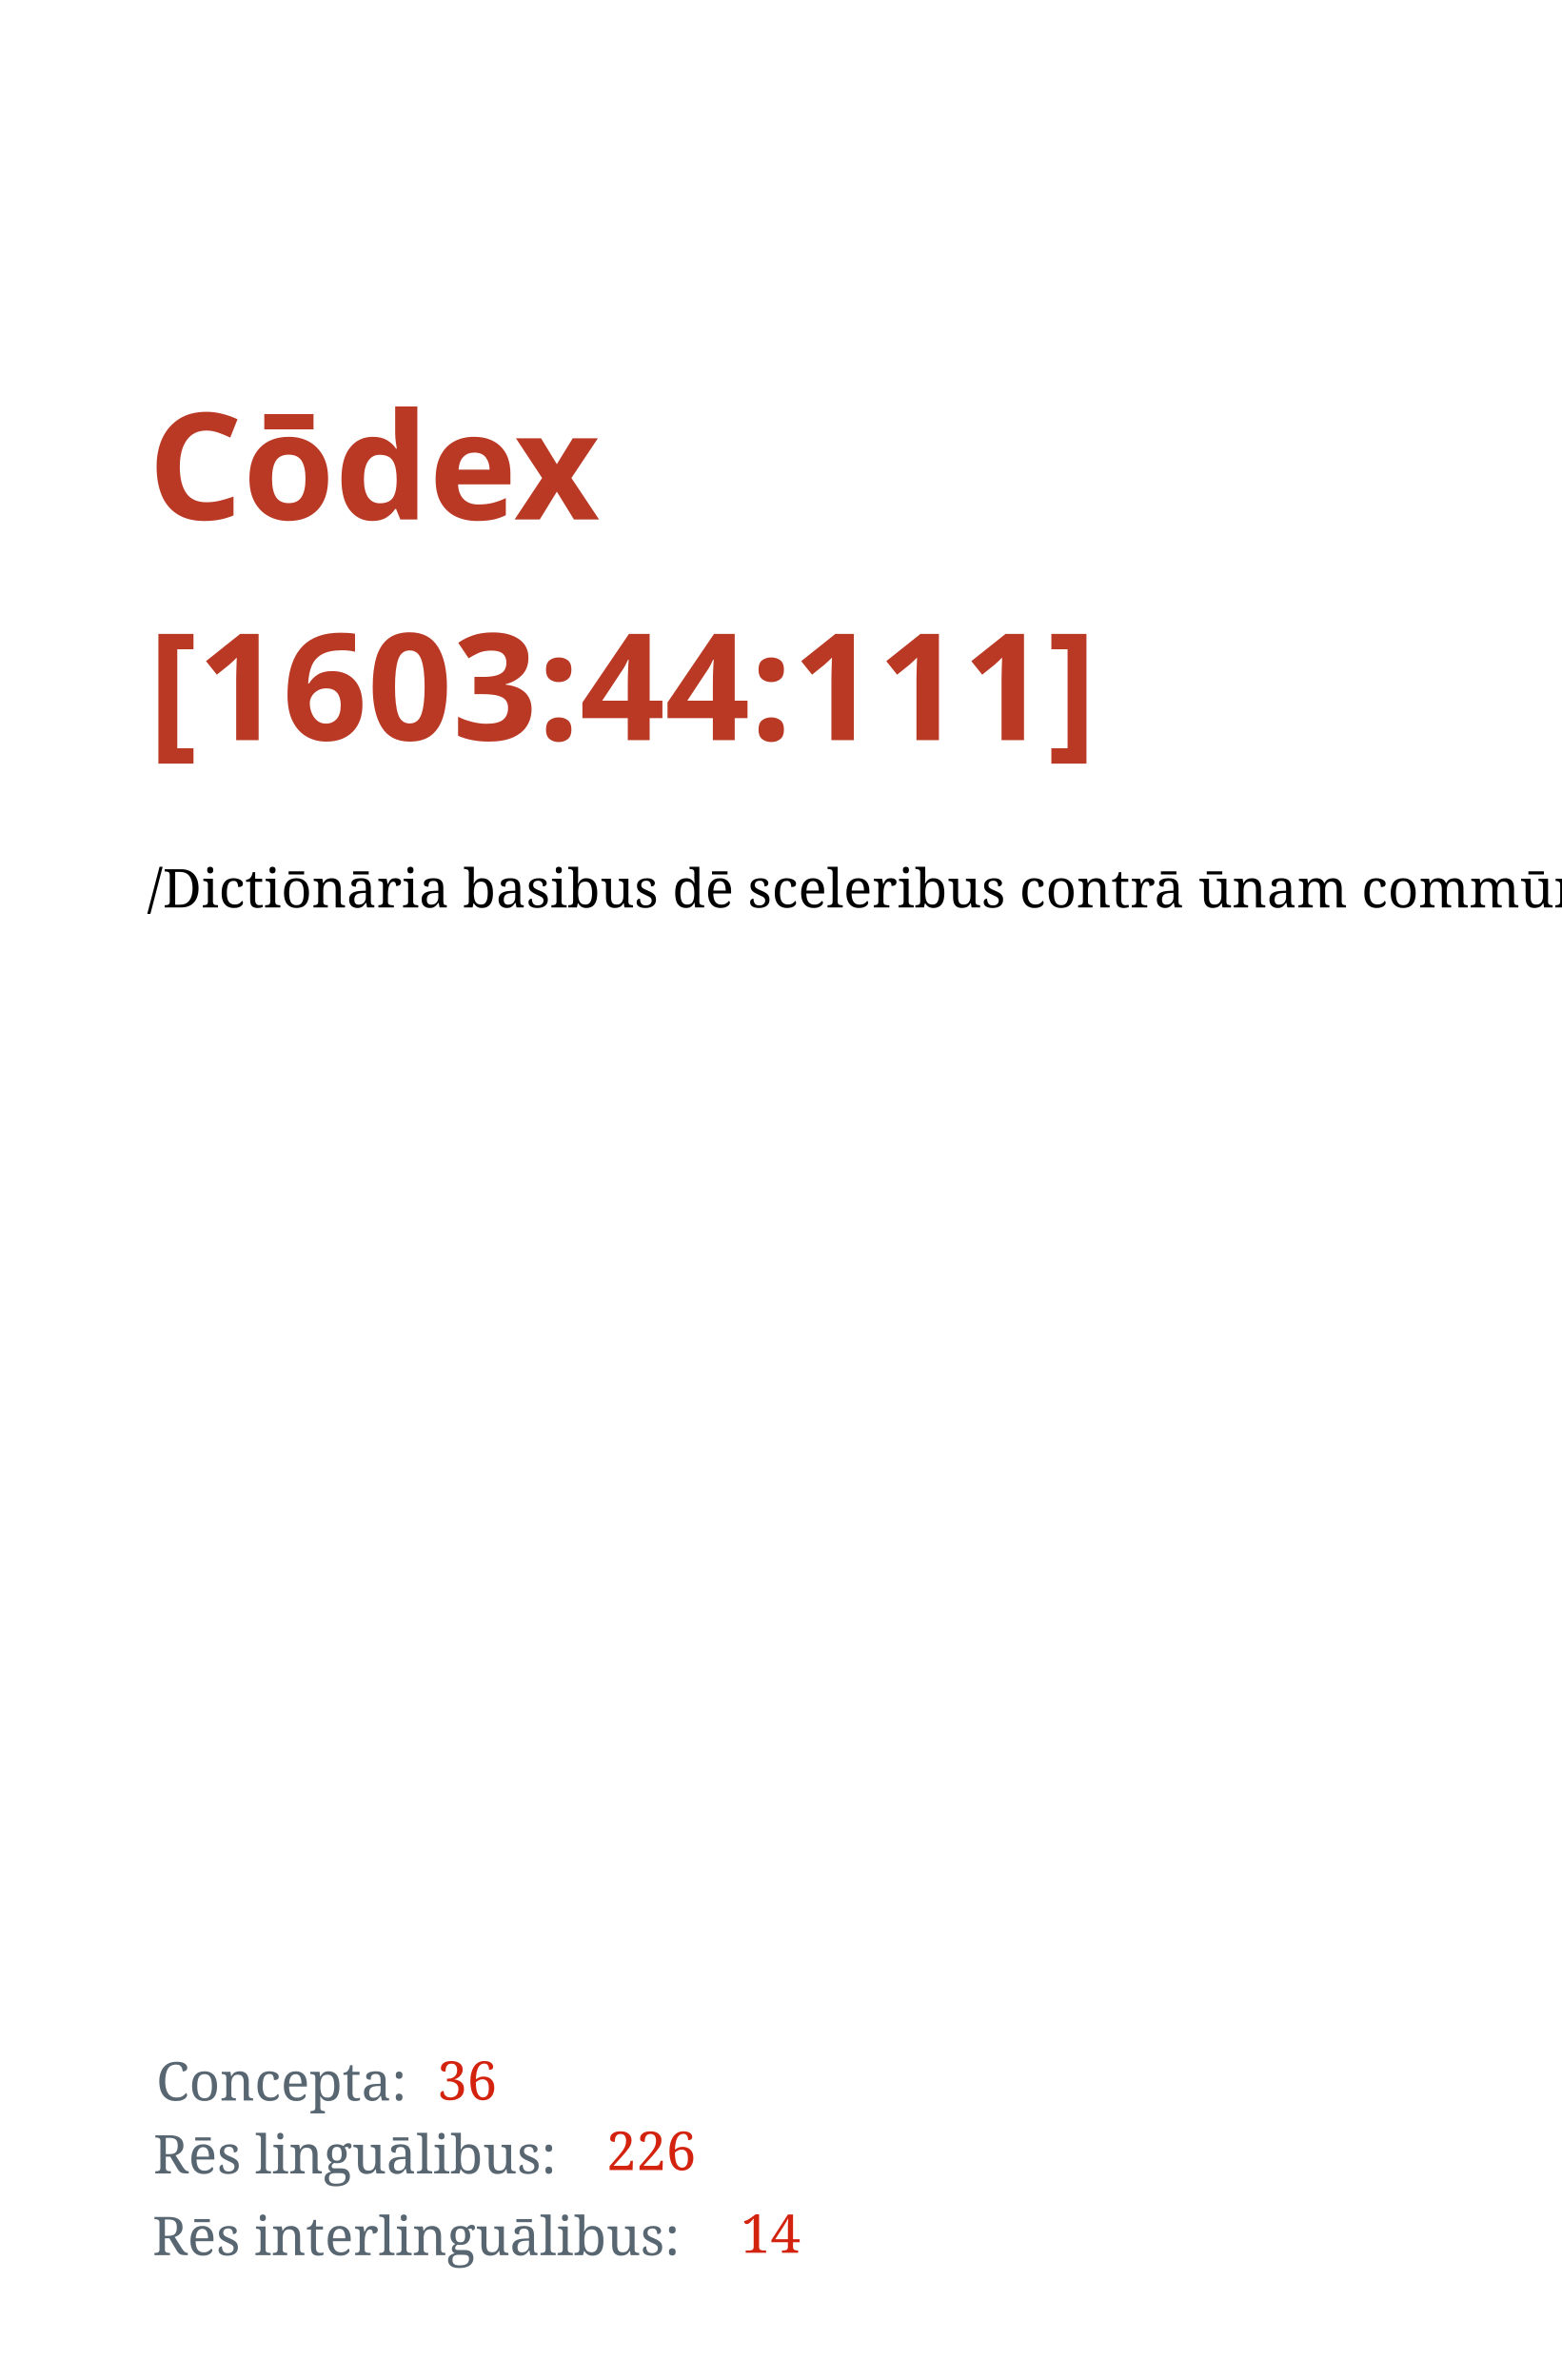
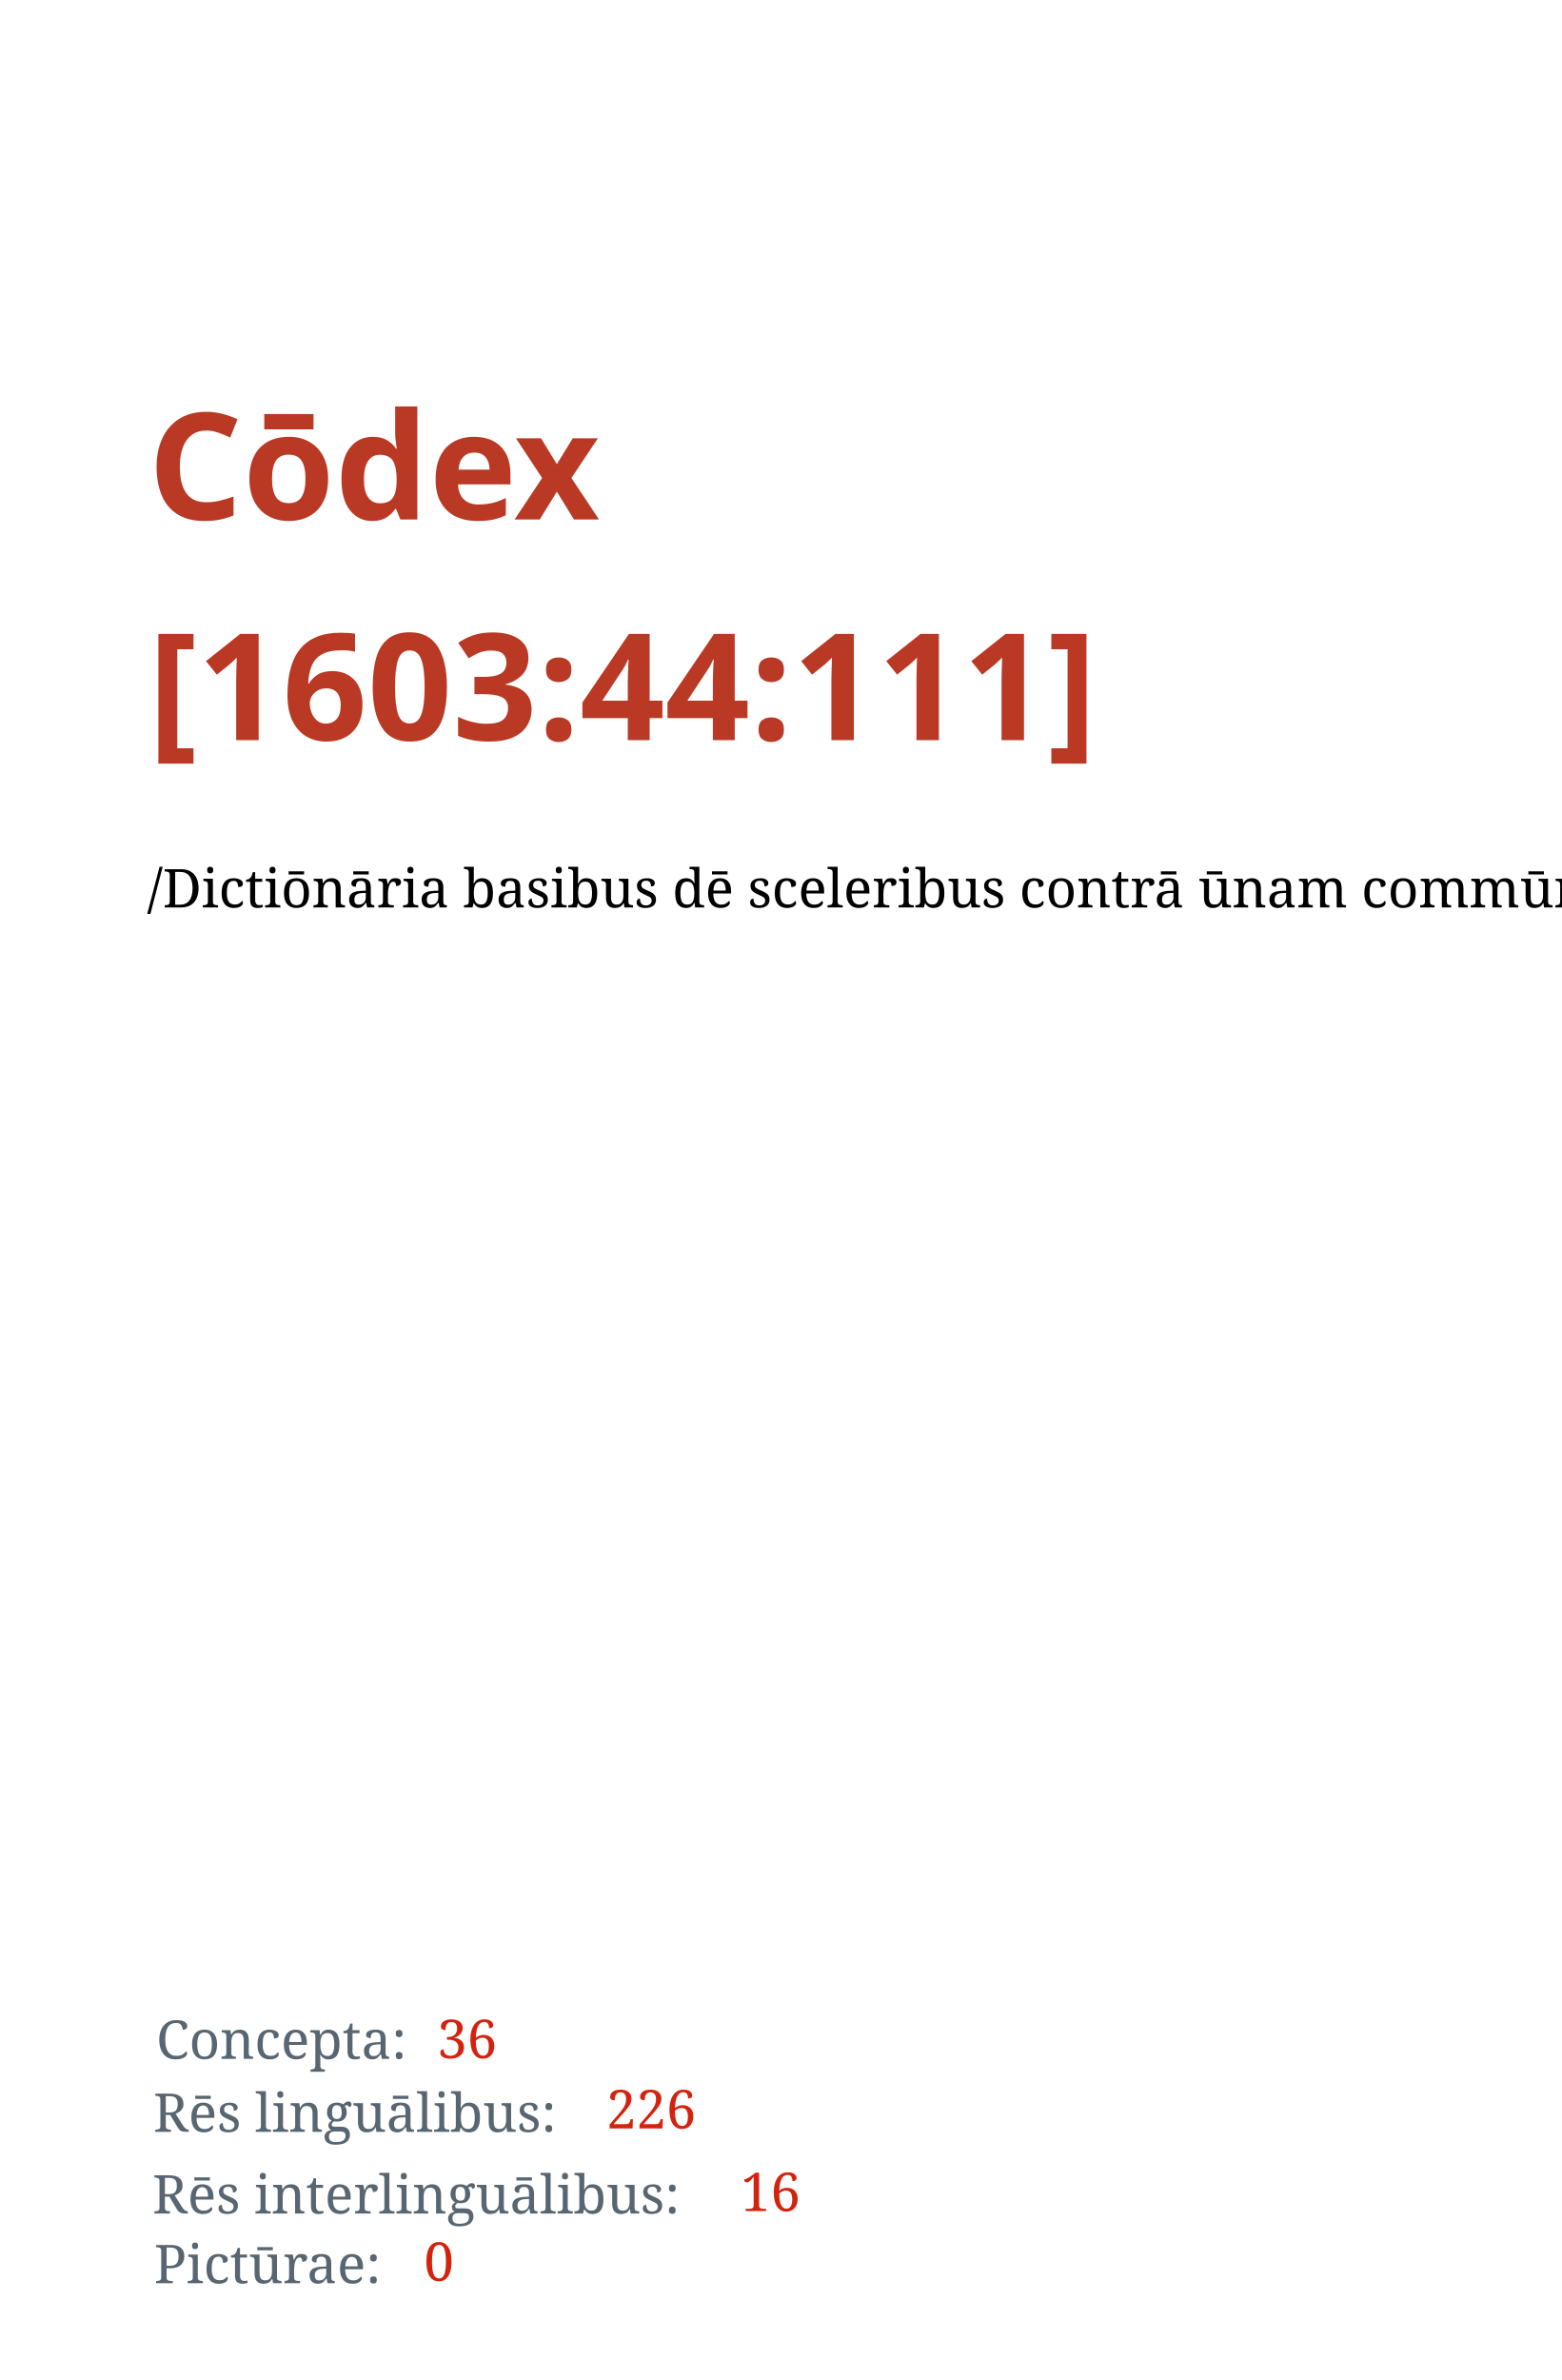
<svg xmlns="http://www.w3.org/2000/svg" width="1050" height="1600" id="svg2" version="1.1">
  <defs id="defs4" />
  <g id="layer1" transform="translate(0,547.6378)">
    <text xml:space="preserve" style="font-style:normal;font-variant:normal;font-weight:bold;font-stretch:normal;line-height:0%;font-family:'Droid Serif';-inkscape-font-specification:'Droid Serif Bold';letter-spacing:0px;word-spacing:0px;fill:#ba3925;fill-opacity:1;stroke:none" x="99.5" y="-198.388" id="text2985">
      <tspan id="tspan2987" x="99.5" y="-198.388" style="font-style:normal;font-variant:normal;font-weight:bold;font-stretch:normal;font-size:100px;line-height:1.25;font-family:'Droid Serif';-inkscape-font-specification:'Droid Serif, Bold';font-variant-ligatures:normal;font-variant-caps:normal;font-variant-numeric:normal;font-feature-settings:normal;text-align:start;writing-mode:lr;text-anchor:start">Cōdex</tspan>
      <tspan x="99.5" y="-50.075" id="tspan2991" style="font-size:100px;line-height:1.25;-inkscape-font-specification:'Droid Serif, Bold';font-family:'Droid Serif';font-weight:bold;font-style:normal;font-stretch:normal;font-variant:normal;text-anchor:start;text-align:start;writing-mode:lr;font-variant-ligatures:normal;font-variant-caps:normal;font-variant-numeric:normal;font-feature-settings:normal">[1603:44:111]</tspan>
      <tspan x="99.5" y="-0.208" id="tspan2995" style="font-size:100px;line-height:1.25" />
    </text>
    <text xml:space="preserve" style="font-style:normal;font-weight:normal;font-size:36px;line-height:1.25;font-family:sans-serif;letter-spacing:0px;word-spacing:0px;fill:#000000;fill-opacity:1;stroke:none" x="98.995" y="62.413" id="text13">
      <tspan id="tspan11" x="98.995" y="62.413" style="-inkscape-font-specification:'Noto Serif, Normal';font-family:Noto Serif">/Dictiōnāria basibus dē sceleribus contrā ūnam commūnitātem ab rēctōribus/</tspan>
    </text>
-     <text xml:space="preserve" style="font-style:normal;font-weight:normal;font-size:36px;line-height:1.25;font-family:sans-serif;letter-spacing:0px;word-spacing:0px;fill:#586671;fill-opacity:1;stroke:none;" x="105.056" y="864.474" id="text15">
-       <tspan id="tspan13" x="105.056" y="864.474" style="-inkscape-font-specification:'Noto Serif';font-family:'Noto Serif';font-weight:normal;font-style:normal;font-stretch:normal;font-variant:normal;fill:#586671;fill-opacity:1;">Concepta:</tspan>
+     <text xml:space="preserve" style="font-style:normal;font-weight:normal;font-size:36px;line-height:1.25;font-family:sans-serif;letter-spacing:0px;word-spacing:0px;fill:#586671;fill-opacity:1;stroke:none" x="105.056" y="836.474" id="text15">
+       <tspan id="tspan13" x="105.056" y="836.474" style="font-style:normal;font-variant:normal;font-weight:normal;font-stretch:normal;font-family:'Noto Serif';-inkscape-font-specification:'Noto Serif';fill:#586671;fill-opacity:1">Concepta:</tspan>
    </text>
-     <text xml:space="preserve" style="font-style:normal;font-weight:normal;font-size:36px;line-height:1.25;font-family:sans-serif;letter-spacing:0px;word-spacing:0px;fill:#000000;fill-opacity:1;stroke:none" x="103.048" y="913.543" id="text15-3">
-       <tspan id="tspan13-3" x="103.048" y="913.543" style="-inkscape-font-specification:'Noto Serif';font-family:'Noto Serif';font-weight:normal;font-style:normal;font-stretch:normal;font-variant:normal;fill:#586671;fill-opacity:1">Rēs linguālibus:</tspan>
+     <text xml:space="preserve" style="font-style:normal;font-weight:normal;font-size:36px;line-height:1.25;font-family:sans-serif;letter-spacing:0px;word-spacing:0px;fill:#000000;fill-opacity:1;stroke:none" x="103.048" y="885.543" id="text15-3">
+       <tspan id="tspan13-3" x="103.048" y="885.543" style="font-style:normal;font-variant:normal;font-weight:normal;font-stretch:normal;font-family:'Noto Serif';-inkscape-font-specification:'Noto Serif';fill:#586671;fill-opacity:1">Rēs linguālibus:</tspan>
    </text>
-     <text xml:space="preserve" style="font-style:normal;font-weight:normal;font-size:36px;line-height:1.25;font-family:sans-serif;letter-spacing:0px;word-spacing:0px;fill:#000000;fill-opacity:1;stroke:none" x="102.448" y="968.443" id="text15-3-8">
-       <tspan id="tspan13-3-6" x="102.448" y="968.443" style="-inkscape-font-specification:'Noto Serif';font-family:'Noto Serif';font-weight:normal;font-style:normal;font-stretch:normal;font-variant:normal;fill:#586671;fill-opacity:1">Rēs interlinguālibus:</tspan>
+     <text xml:space="preserve" style="font-style:normal;font-weight:normal;font-size:36px;line-height:1.25;font-family:sans-serif;letter-spacing:0px;word-spacing:0px;fill:#000000;fill-opacity:1;stroke:none" x="102.448" y="940.443" id="text15-3-8">
+       <tspan id="tspan13-3-6" x="102.448" y="940.443" style="font-style:normal;font-variant:normal;font-weight:normal;font-stretch:normal;font-family:'Noto Serif';-inkscape-font-specification:'Noto Serif';fill:#586671;fill-opacity:1">Rēs interlinguālibus:</tspan>
    </text>
-     <text xml:space="preserve" style="font-style:normal;font-weight:normal;font-size:36px;line-height:1.25;font-family:sans-serif;letter-spacing:0px;word-spacing:0px;fill:#000000;fill-opacity:1;stroke:none" x="293.934" y="863.989" id="text59">
-       <tspan x="293.934" y="863.989" id="tspan61" style="font-style:normal;font-variant:normal;font-weight:normal;font-stretch:normal;font-family:'Noto Serif';-inkscape-font-specification:'Noto Serif';fill:#d3220e;fill-opacity:1">36</tspan>
+     <text xml:space="preserve" style="font-style:normal;font-weight:normal;font-size:36px;line-height:1.25;font-family:sans-serif;letter-spacing:0px;word-spacing:0px;fill:#000000;fill-opacity:1;stroke:none" x="293.934" y="835.989" id="text59">
+       <tspan x="293.934" y="835.989" id="tspan61" style="font-style:normal;font-variant:normal;font-weight:normal;font-stretch:normal;font-family:'Noto Serif';-inkscape-font-specification:'Noto Serif';fill:#d3220e;fill-opacity:1">36</tspan>
    </text>
-     <text xml:space="preserve" style="font-style:normal;font-weight:normal;font-size:36px;line-height:1.25;font-family:sans-serif;letter-spacing:0px;word-spacing:0px;fill:#000000;fill-opacity:1;stroke:none" x="407.66" y="911.239" id="text59-0">
-       <tspan x="407.66" y="911.239" id="tspan61-4" style="font-style:normal;font-variant:normal;font-weight:normal;font-stretch:normal;font-family:'Noto Serif';-inkscape-font-specification:'Noto Serif';fill:#d3220e;fill-opacity:1">226</tspan>
+     <text xml:space="preserve" style="font-style:normal;font-weight:normal;font-size:36px;line-height:1.25;font-family:sans-serif;letter-spacing:0px;word-spacing:0px;fill:#000000;fill-opacity:1;stroke:none" x="407.66" y="883.239" id="text59-0">
+       <tspan x="407.66" y="883.239" id="tspan61-4" style="font-style:normal;font-variant:normal;font-weight:normal;font-stretch:normal;font-family:'Noto Serif';-inkscape-font-specification:'Noto Serif';fill:#d3220e;fill-opacity:1">226</tspan>
    </text>
-     <text xml:space="preserve" style="font-style:normal;font-weight:normal;font-size:36px;line-height:1.25;font-family:sans-serif;letter-spacing:0px;word-spacing:0px;fill:#000000;fill-opacity:1;stroke:none" x="497.928" y="966.798" id="text59-0-8">
-       <tspan x="497.928" y="966.798" id="tspan61-4-8" style="font-style:normal;font-variant:normal;font-weight:normal;font-stretch:normal;font-family:'Noto Serif';-inkscape-font-specification:'Noto Serif';fill:#d3220e;fill-opacity:1">14</tspan>
+     <text xml:space="preserve" style="font-style:normal;font-weight:normal;font-size:36px;line-height:1.25;font-family:sans-serif;letter-spacing:0px;word-spacing:0px;fill:#000000;fill-opacity:1;stroke:none" x="497.928" y="938.798" id="text59-0-8">
+       <tspan x="497.928" y="938.798" id="tspan61-4-8" style="font-style:normal;font-variant:normal;font-weight:normal;font-stretch:normal;font-family:'Noto Serif';-inkscape-font-specification:'Noto Serif';fill:#d3220e;fill-opacity:1">16</tspan>
+     </text>
+     <text xml:space="preserve" style="font-style:normal;font-weight:normal;font-size:36px;line-height:1.25;font-family:sans-serif;letter-spacing:0px;word-spacing:0px;fill:#000000;fill-opacity:1;stroke:none" x="103.612" y="987.306" id="text15-3-8-6">
+       <tspan id="tspan13-3-6-4" x="103.612" y="987.306" style="font-style:normal;font-variant:normal;font-weight:normal;font-stretch:normal;font-family:'Noto Serif';-inkscape-font-specification:'Noto Serif';fill:#586671;fill-opacity:1">Pictūrae:</tspan>
+     </text>
+     <text xml:space="preserve" style="font-style:normal;font-weight:normal;font-size:36px;line-height:1.25;font-family:sans-serif;letter-spacing:0px;word-spacing:0px;fill:#000000;fill-opacity:1;stroke:none" x="285.091" y="985.661" id="text59-0-8-3">
+       <tspan x="285.091" y="985.661" id="tspan61-4-8-3" style="font-style:normal;font-variant:normal;font-weight:normal;font-stretch:normal;font-family:'Noto Serif';-inkscape-font-specification:'Noto Serif';fill:#d3220e;fill-opacity:1">0</tspan>
    </text>
  </g>
</svg>
